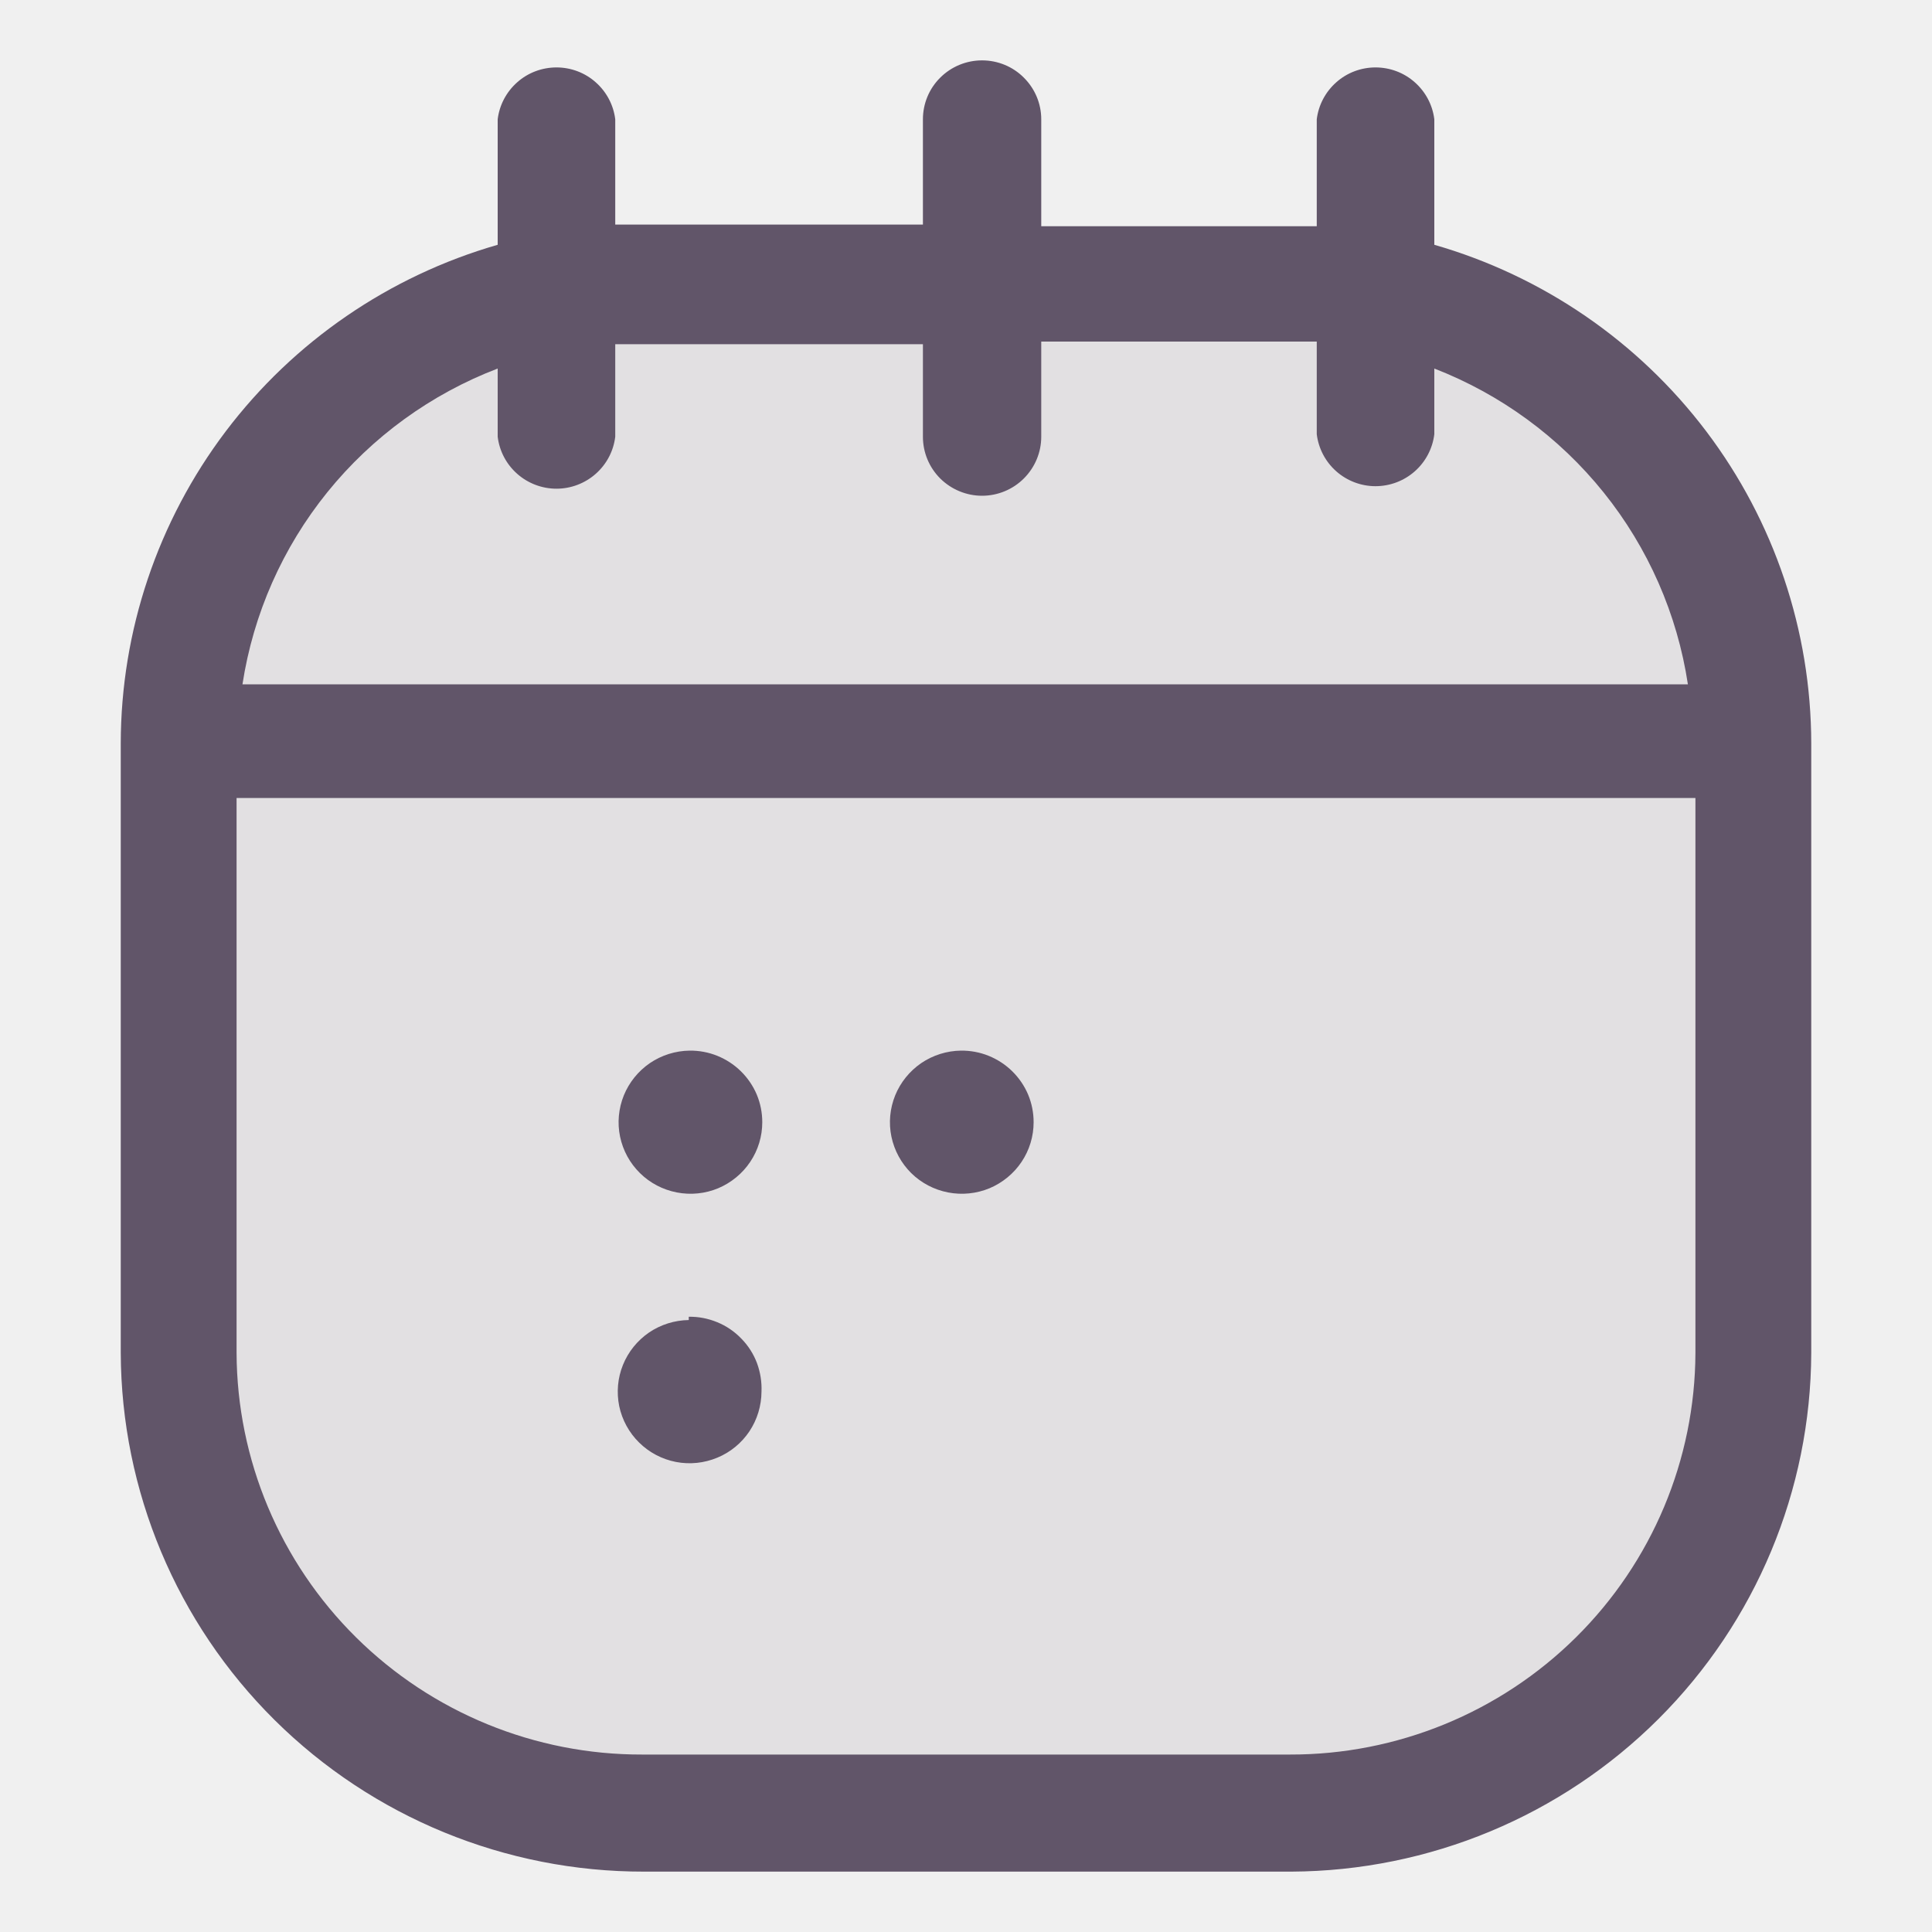
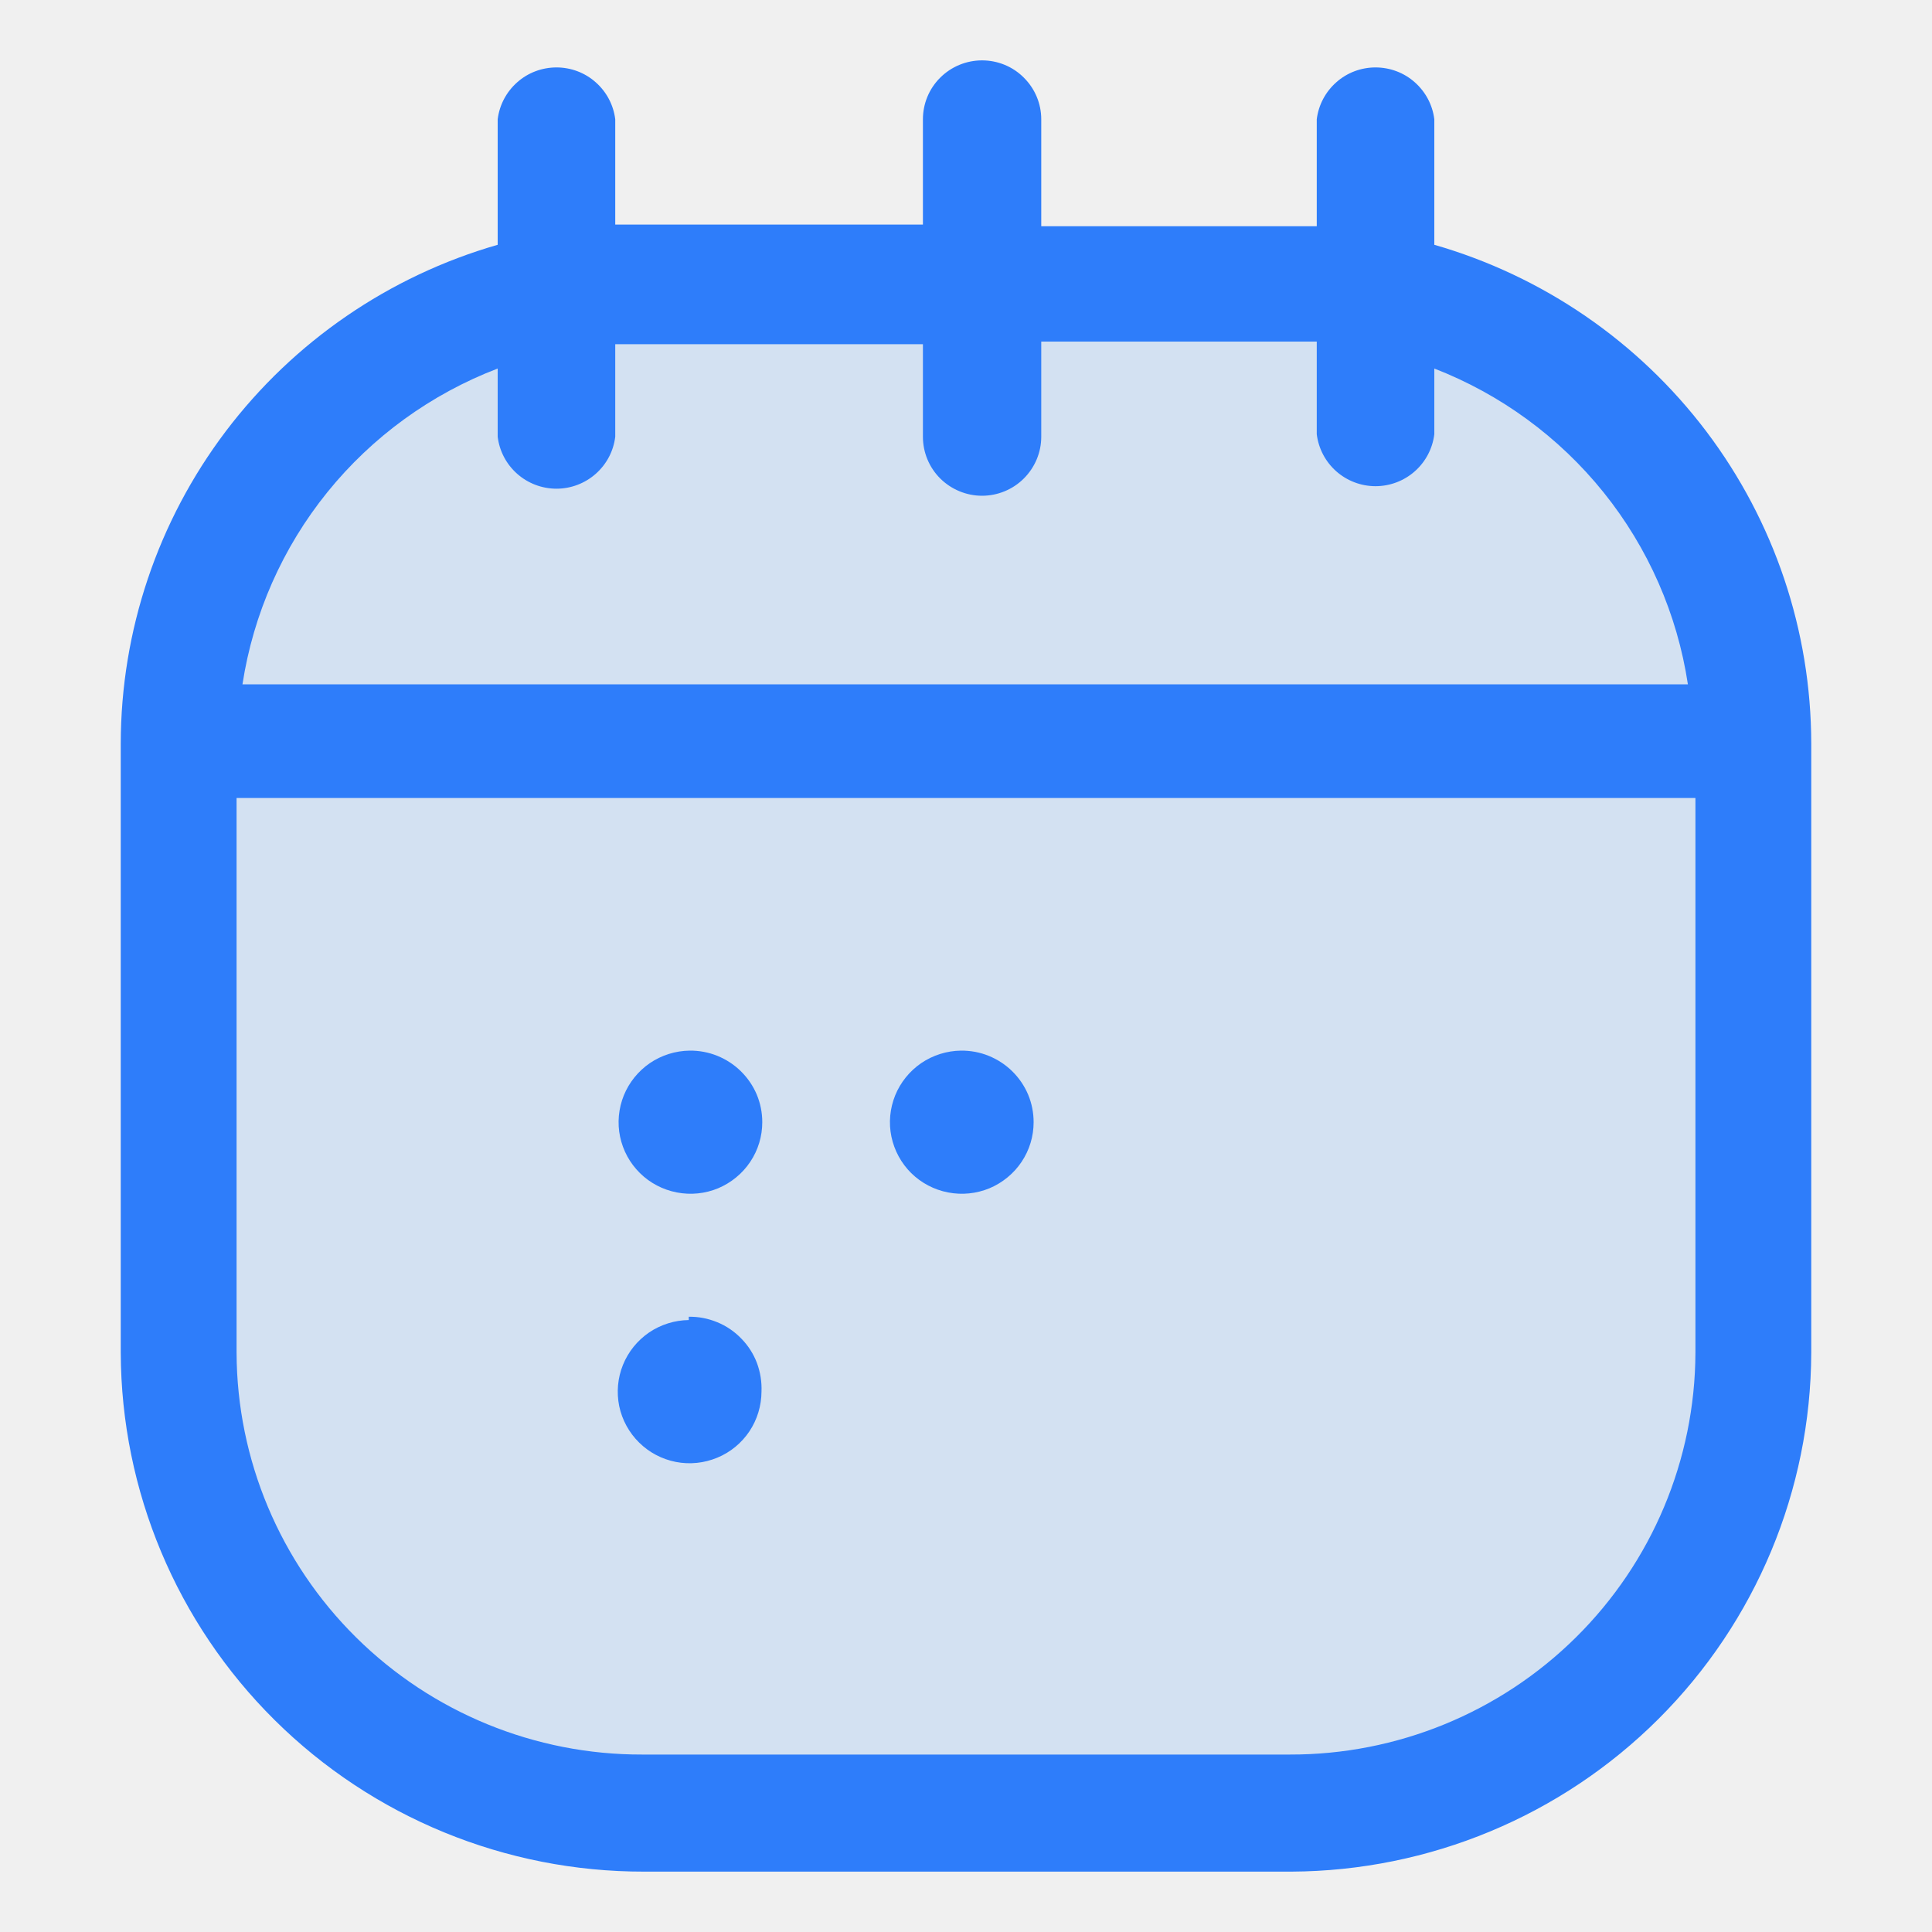
<svg xmlns="http://www.w3.org/2000/svg" width="20" height="20" viewBox="0 0 20 20" fill="none">
  <g clip-path="url(#clip0_11_4495)">
-     <path opacity="0.1" d="M13.298 2.434H13.576L14.783 2.624C15.898 2.944 16.878 3.617 17.576 4.54C18.275 5.464 18.653 6.588 18.655 7.744V14.006C18.65 15.416 18.086 16.767 17.086 17.765C16.086 18.763 14.731 19.326 13.316 19.333H6.666C5.244 19.335 3.88 18.776 2.872 17.777C1.865 16.778 1.296 15.422 1.292 14.006V7.744C1.293 6.588 1.672 5.464 2.37 4.54C3.068 3.617 4.049 2.944 5.164 2.624L6.37 2.417H6.648H9.53L10.746 2.434H13.298Z" fill="#615569" />
-     <path d="M7.139 10.876C6.992 10.878 6.849 10.923 6.728 11.005C6.607 11.088 6.513 11.204 6.458 11.339C6.403 11.475 6.389 11.624 6.419 11.767C6.449 11.91 6.52 12.041 6.625 12.144C6.729 12.247 6.862 12.316 7.006 12.344C7.15 12.372 7.299 12.357 7.434 12.301C7.569 12.244 7.685 12.149 7.766 12.028C7.848 11.906 7.891 11.763 7.891 11.617C7.891 11.519 7.872 11.422 7.834 11.331C7.796 11.241 7.74 11.159 7.67 11.09C7.6 11.021 7.517 10.967 7.426 10.93C7.335 10.893 7.237 10.875 7.139 10.876ZM9.947 10.876C9.801 10.878 9.658 10.923 9.537 11.005C9.416 11.088 9.322 11.204 9.267 11.339C9.212 11.475 9.198 11.624 9.228 11.767C9.258 11.91 9.329 12.041 9.433 12.144C9.538 12.247 9.67 12.316 9.814 12.344C9.958 12.372 10.107 12.357 10.243 12.301C10.378 12.244 10.494 12.149 10.575 12.028C10.657 11.906 10.7 11.763 10.7 11.617C10.7 11.519 10.681 11.422 10.643 11.331C10.605 11.241 10.549 11.159 10.479 11.09C10.409 11.021 10.326 10.967 10.235 10.93C10.144 10.893 10.046 10.875 9.947 10.876ZM7.13 13.665C6.983 13.667 6.84 13.712 6.719 13.794C6.598 13.877 6.504 13.993 6.449 14.129C6.394 14.264 6.381 14.413 6.41 14.556C6.44 14.699 6.512 14.831 6.616 14.933C6.72 15.036 6.853 15.106 6.997 15.134C7.141 15.162 7.29 15.146 7.425 15.09C7.561 15.034 7.676 14.939 7.758 14.817C7.839 14.695 7.882 14.553 7.883 14.406C7.887 14.305 7.871 14.205 7.836 14.11C7.8 14.015 7.745 13.929 7.674 13.857C7.604 13.784 7.519 13.726 7.426 13.688C7.332 13.649 7.231 13.629 7.13 13.631V13.665ZM14.848 2.534V1.235C14.83 1.087 14.758 0.951 14.646 0.852C14.534 0.752 14.389 0.698 14.239 0.698C14.09 0.698 13.945 0.752 13.833 0.852C13.721 0.951 13.649 1.087 13.631 1.235V2.342H13.351H10.779V1.235C10.779 1.073 10.714 0.918 10.599 0.804C10.485 0.689 10.329 0.625 10.166 0.625C10.004 0.625 9.848 0.689 9.733 0.804C9.618 0.918 9.554 1.073 9.554 1.235V2.325H6.649H6.369V1.235C6.351 1.087 6.279 0.951 6.167 0.852C6.055 0.752 5.91 0.698 5.761 0.698C5.611 0.698 5.466 0.752 5.354 0.852C5.242 0.951 5.17 1.087 5.152 1.235V2.534C4.029 2.857 3.041 3.535 2.337 4.465C1.633 5.396 1.252 6.529 1.25 7.694V14.005C1.255 15.433 1.828 16.8 2.843 17.806C3.859 18.813 5.234 19.377 6.666 19.375H13.369C14.795 19.368 16.161 18.8 17.169 17.794C18.177 16.788 18.745 15.427 18.75 14.005V7.694C18.748 6.529 18.367 5.396 17.663 4.465C16.959 3.535 15.971 2.857 14.848 2.534ZM5.152 3.815V4.521C5.17 4.67 5.242 4.806 5.354 4.905C5.466 5.004 5.611 5.059 5.761 5.059C5.91 5.059 6.055 5.004 6.167 4.905C6.279 4.806 6.351 4.67 6.369 4.521V3.563C6.465 3.563 6.553 3.563 6.649 3.563H9.554V4.521C9.554 4.683 9.618 4.838 9.733 4.953C9.848 5.067 10.004 5.132 10.166 5.132C10.329 5.132 10.485 5.067 10.599 4.953C10.714 4.838 10.779 4.683 10.779 4.521V3.536H13.351C13.447 3.536 13.535 3.536 13.631 3.536V4.495C13.649 4.643 13.721 4.78 13.833 4.879C13.945 4.978 14.09 5.033 14.239 5.033C14.389 5.033 14.534 4.978 14.646 4.879C14.758 4.78 14.83 4.643 14.848 4.495V3.815C15.535 4.082 16.14 4.524 16.601 5.098C17.062 5.672 17.363 6.357 17.473 7.084H2.51C2.622 6.355 2.925 5.669 3.389 5.095C3.853 4.521 4.462 4.079 5.152 3.815ZM17.551 14.005C17.547 15.111 17.102 16.17 16.314 16.95C15.527 17.729 14.461 18.166 13.351 18.163H6.649C5.539 18.166 4.473 17.729 3.686 16.95C2.898 16.17 2.453 15.111 2.449 14.005V8.261H17.551V14.005Z" fill="#615569" />
+     <path opacity="0.2" d="M13.298 2.434H13.576L14.783 2.624C15.898 2.944 16.878 3.617 17.576 4.54C18.275 5.464 18.653 6.588 18.655 7.744V14.006C18.65 15.416 18.086 16.767 17.086 17.765C16.086 18.763 14.731 19.326 13.316 19.333H6.666C5.244 19.335 3.88 18.776 2.872 17.777C1.865 16.778 1.296 15.422 1.292 14.006V7.744C1.293 6.588 1.672 5.464 2.37 4.54C3.068 3.617 4.049 2.944 5.164 2.624L6.37 2.417H6.648H9.53L10.746 2.434H13.298Z" fill="#60A5FA" />
+     <path d="M7.139 10.876C6.992 10.878 6.849 10.923 6.728 11.005C6.607 11.088 6.513 11.204 6.458 11.339C6.403 11.475 6.389 11.624 6.419 11.767C6.449 11.91 6.52 12.041 6.625 12.144C6.729 12.247 6.862 12.316 7.006 12.344C7.15 12.372 7.299 12.357 7.434 12.301C7.569 12.244 7.685 12.149 7.766 12.028C7.848 11.906 7.891 11.763 7.891 11.617C7.891 11.519 7.872 11.422 7.834 11.331C7.796 11.241 7.74 11.159 7.67 11.09C7.6 11.021 7.517 10.967 7.426 10.93C7.335 10.893 7.237 10.875 7.139 10.876ZM9.947 10.876C9.801 10.878 9.658 10.923 9.537 11.005C9.416 11.088 9.322 11.204 9.267 11.339C9.212 11.475 9.198 11.624 9.228 11.767C9.258 11.91 9.329 12.041 9.433 12.144C9.538 12.247 9.67 12.316 9.814 12.344C9.958 12.372 10.107 12.357 10.243 12.301C10.378 12.244 10.494 12.149 10.575 12.028C10.657 11.906 10.7 11.763 10.7 11.617C10.7 11.519 10.681 11.422 10.643 11.331C10.605 11.241 10.549 11.159 10.479 11.09C10.409 11.021 10.326 10.967 10.235 10.93C10.144 10.893 10.046 10.875 9.947 10.876ZM7.13 13.665C6.983 13.667 6.84 13.712 6.719 13.794C6.598 13.877 6.504 13.993 6.449 14.129C6.394 14.264 6.381 14.413 6.41 14.556C6.44 14.699 6.512 14.831 6.616 14.933C6.72 15.036 6.853 15.106 6.997 15.134C7.141 15.162 7.29 15.146 7.425 15.09C7.561 15.034 7.676 14.939 7.758 14.817C7.839 14.695 7.882 14.553 7.883 14.406C7.887 14.305 7.871 14.205 7.836 14.11C7.8 14.015 7.745 13.929 7.674 13.857C7.604 13.784 7.519 13.726 7.426 13.688C7.332 13.649 7.231 13.629 7.13 13.631V13.665ZM14.848 2.534V1.235C14.83 1.087 14.758 0.951 14.646 0.852C14.534 0.752 14.389 0.698 14.239 0.698C14.09 0.698 13.945 0.752 13.833 0.852C13.721 0.951 13.649 1.087 13.631 1.235V2.342H13.351H10.779V1.235C10.779 1.073 10.714 0.918 10.599 0.804C10.485 0.689 10.329 0.625 10.166 0.625C10.004 0.625 9.848 0.689 9.733 0.804C9.618 0.918 9.554 1.073 9.554 1.235V2.325H6.649H6.369V1.235C6.351 1.087 6.279 0.951 6.167 0.852C6.055 0.752 5.91 0.698 5.761 0.698C5.611 0.698 5.466 0.752 5.354 0.852C5.242 0.951 5.17 1.087 5.152 1.235V2.534C4.029 2.857 3.041 3.535 2.337 4.465C1.633 5.396 1.252 6.529 1.25 7.694V14.005C1.255 15.433 1.828 16.8 2.843 17.806C3.859 18.813 5.234 19.377 6.666 19.375H13.369C14.795 19.368 16.161 18.8 17.169 17.794C18.177 16.788 18.745 15.427 18.75 14.005V7.694C18.748 6.529 18.367 5.396 17.663 4.465C16.959 3.535 15.971 2.857 14.848 2.534ZM5.152 3.815V4.521C5.17 4.67 5.242 4.806 5.354 4.905C5.466 5.004 5.611 5.059 5.761 5.059C5.91 5.059 6.055 5.004 6.167 4.905C6.279 4.806 6.351 4.67 6.369 4.521V3.563C6.465 3.563 6.553 3.563 6.649 3.563H9.554V4.521C9.554 4.683 9.618 4.838 9.733 4.953C9.848 5.067 10.004 5.132 10.166 5.132C10.329 5.132 10.485 5.067 10.599 4.953C10.714 4.838 10.779 4.683 10.779 4.521V3.536H13.351C13.447 3.536 13.535 3.536 13.631 3.536V4.495C13.649 4.643 13.721 4.78 13.833 4.879C13.945 4.978 14.09 5.033 14.239 5.033C14.389 5.033 14.534 4.978 14.646 4.879C14.758 4.78 14.83 4.643 14.848 4.495V3.815C15.535 4.082 16.14 4.524 16.601 5.098C17.062 5.672 17.363 6.357 17.473 7.084H2.51C2.622 6.355 2.925 5.669 3.389 5.095C3.853 4.521 4.462 4.079 5.152 3.815ZM17.551 14.005C17.547 15.111 17.102 16.17 16.314 16.95C15.527 17.729 14.461 18.166 13.351 18.163H6.649C5.539 18.166 4.473 17.729 3.686 16.95C2.898 16.17 2.453 15.111 2.449 14.005V8.261H17.551V14.005Z" fill="#2E7DFA" />
  </g>
  <defs>
    <clipPath id="clip0_11_4495">
      <rect width="20" height="20" fill="white" />
    </clipPath>
  </defs>
</svg>
